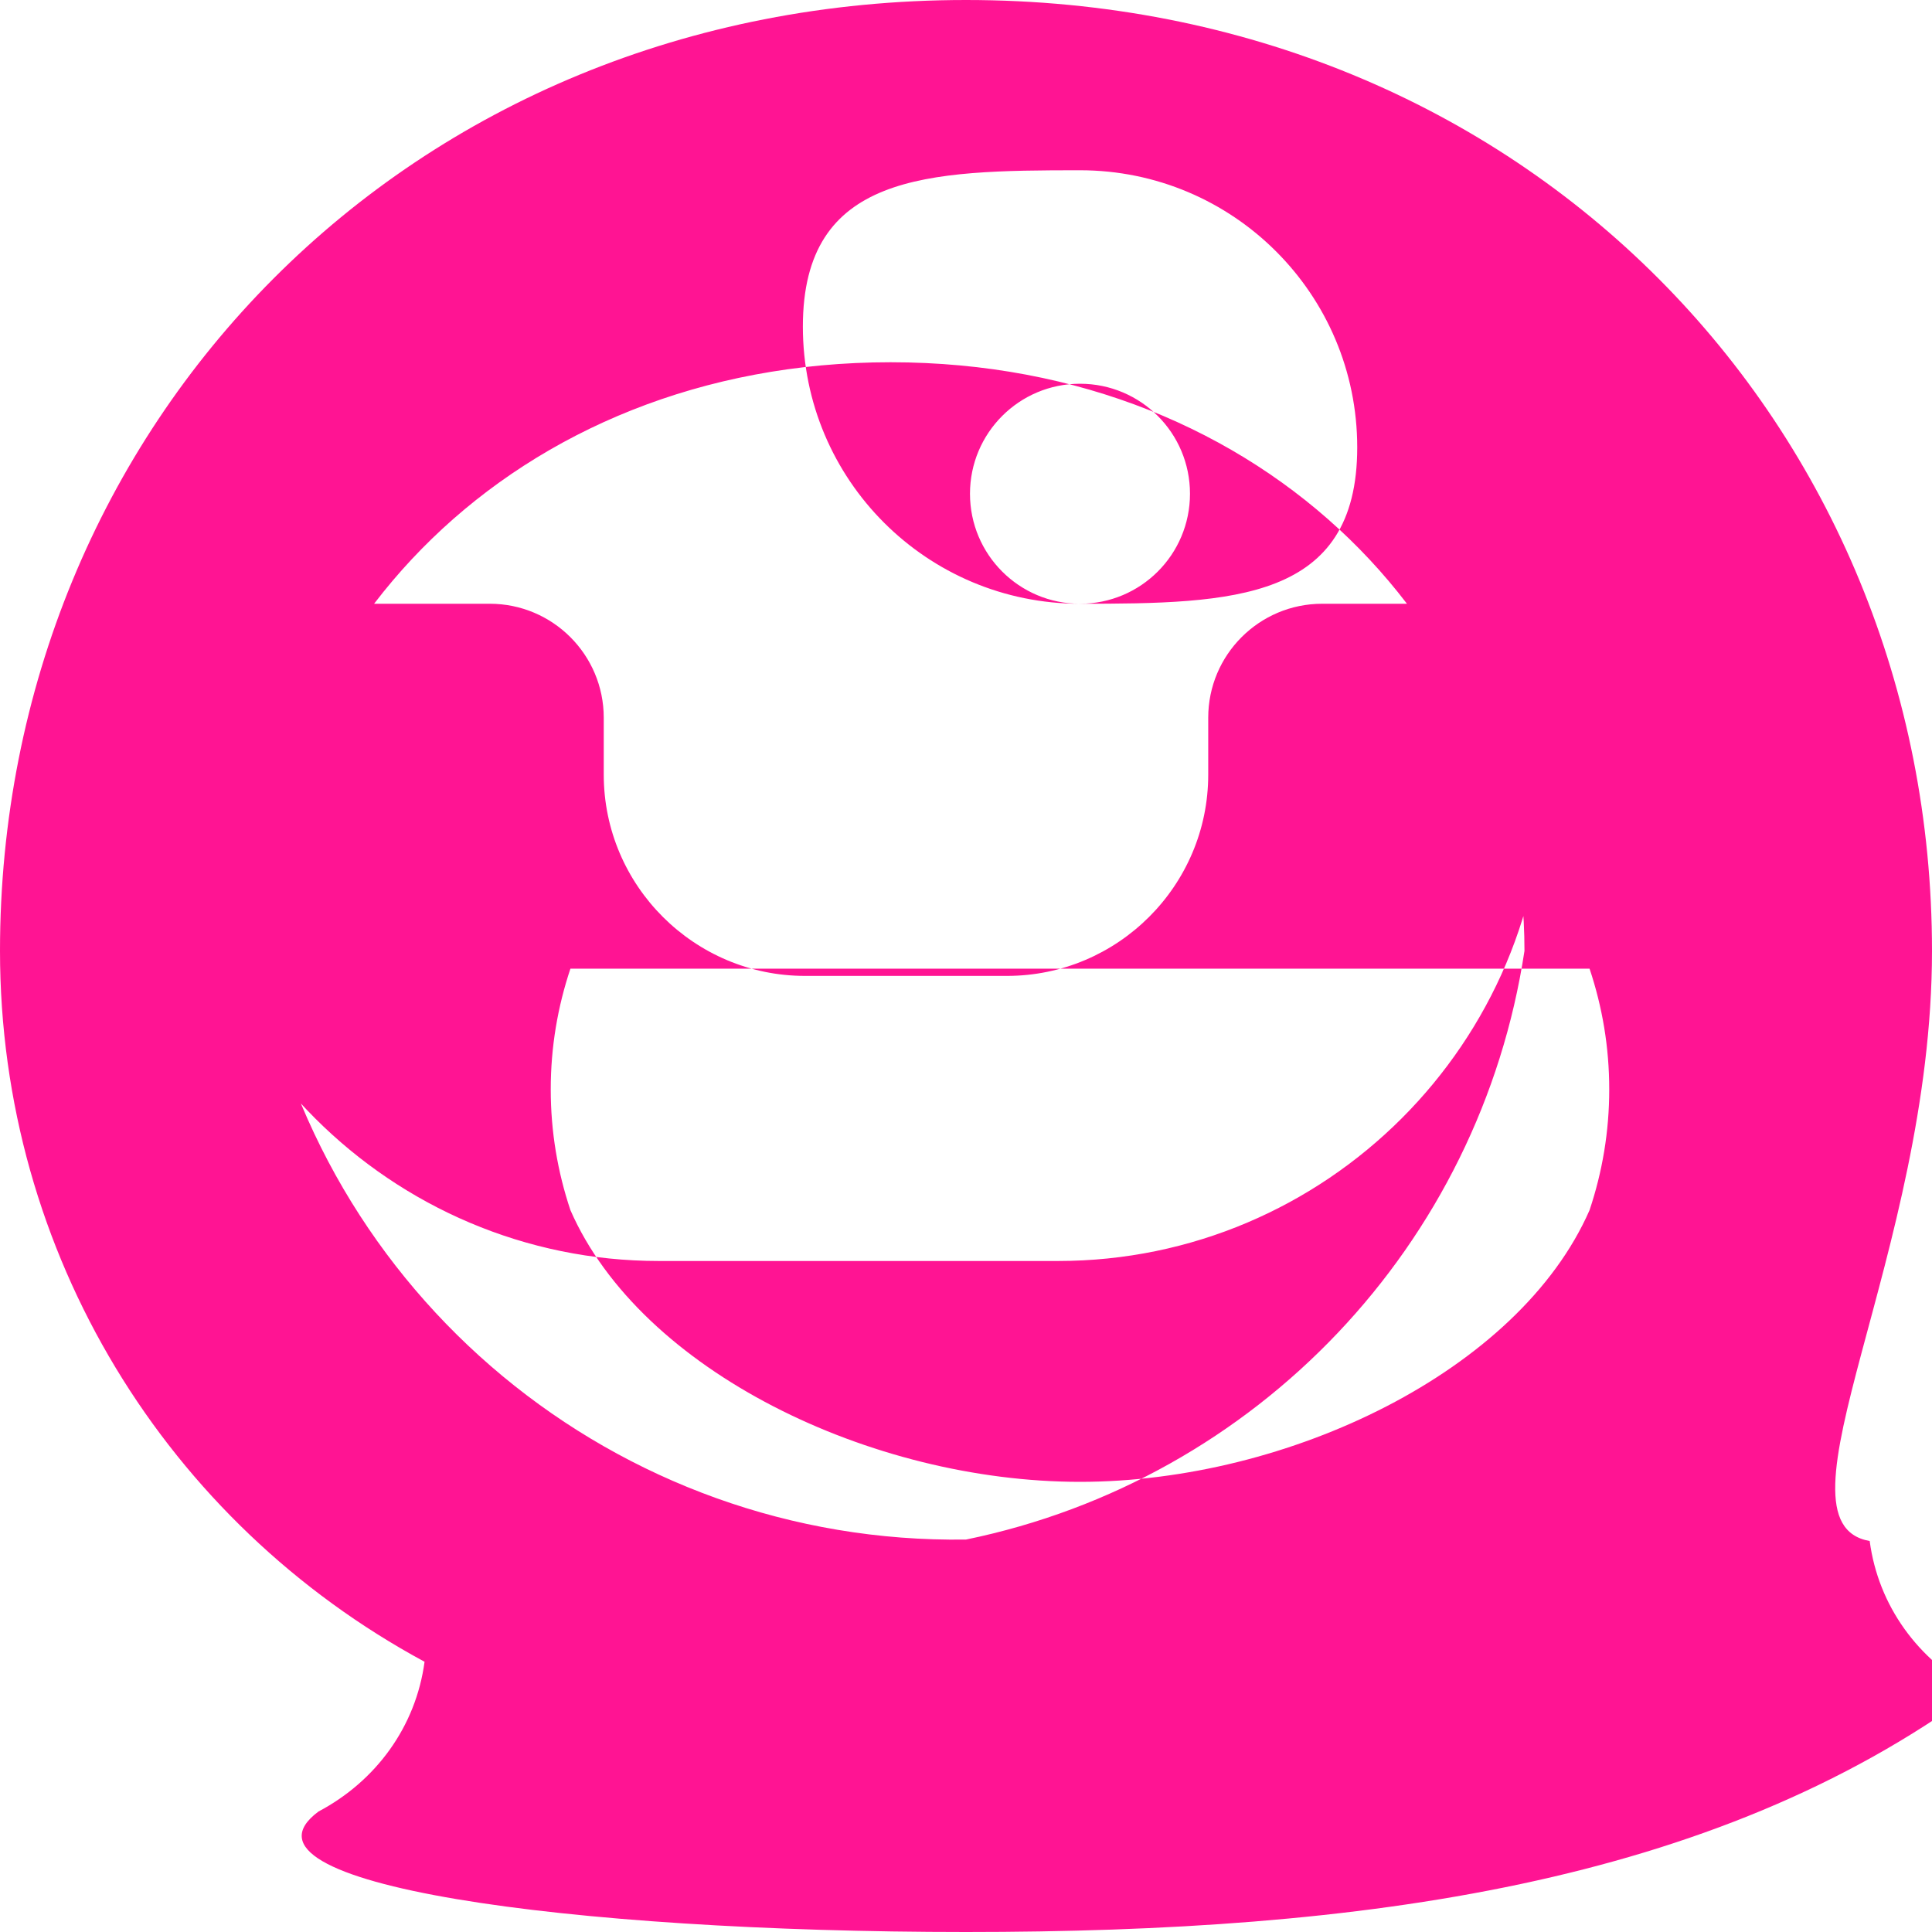
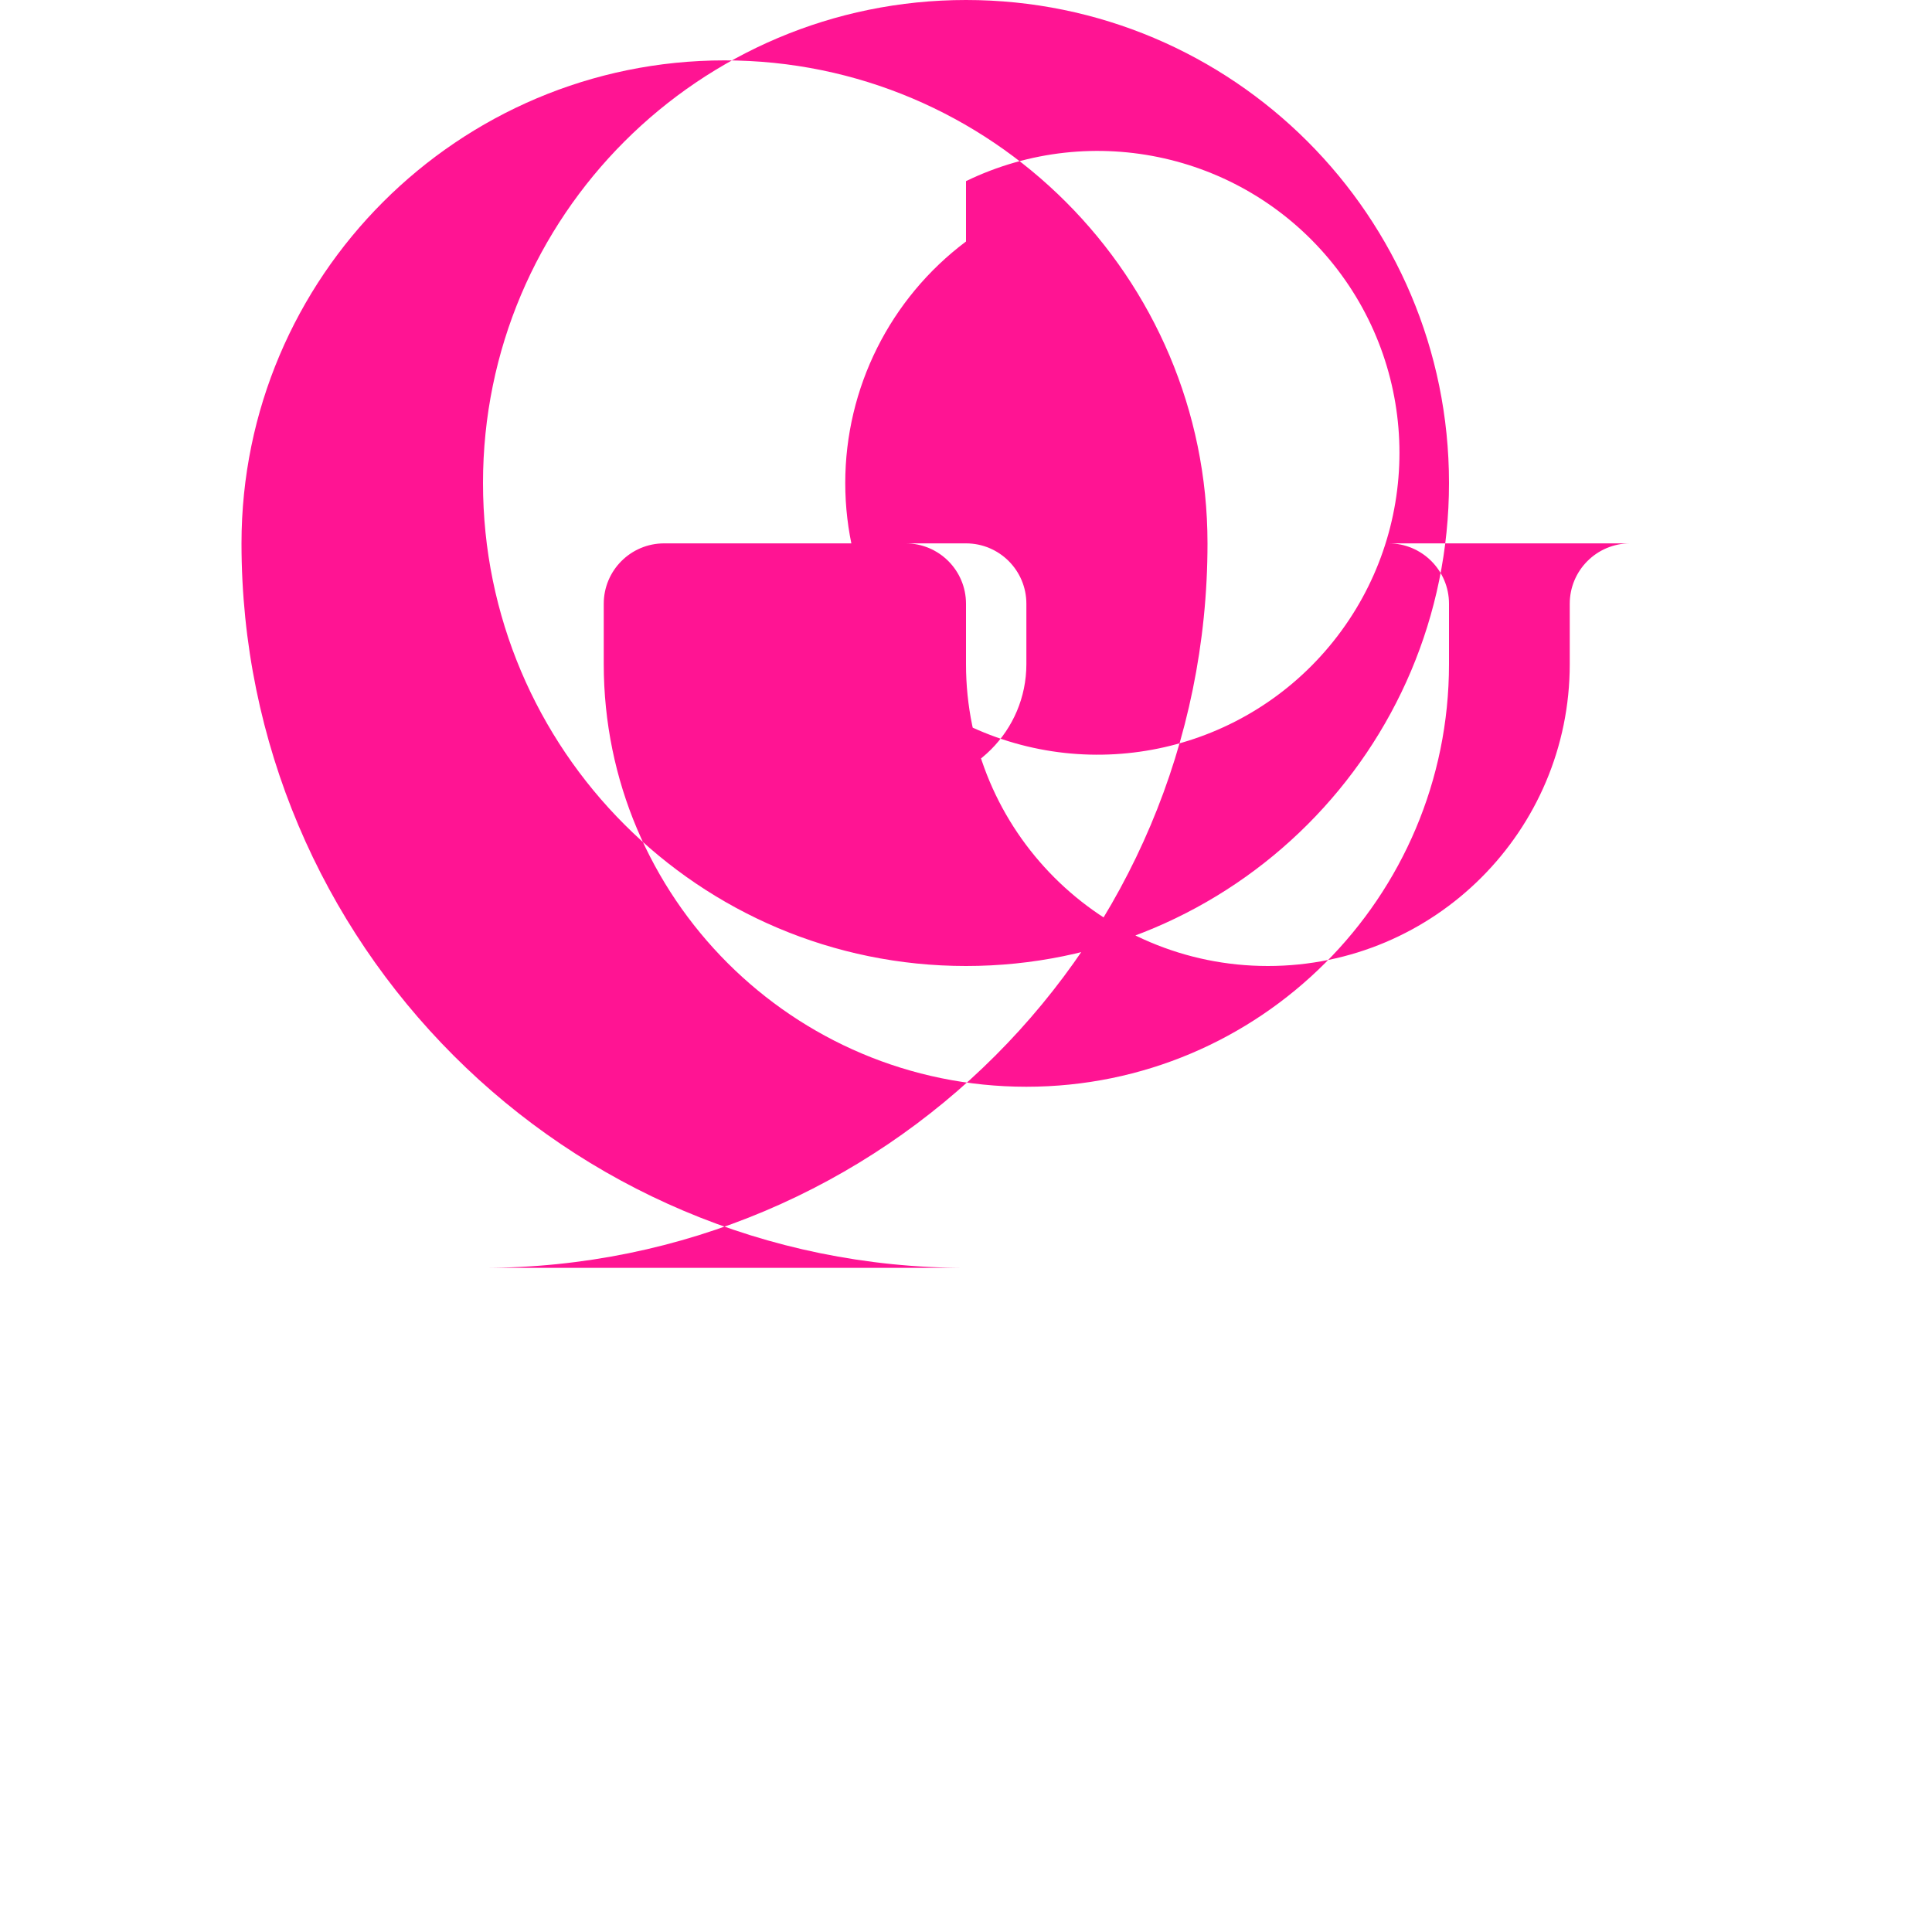
<svg xmlns="http://www.w3.org/2000/svg" width="16" height="16" fill="#FF1493" class="bi bi-person" viewBox="0 0 16 16">
-   <path d="M8 0C3.373 0 0 3.527 0 7.875c0 2.51 1.383 4.735 3.516 5.887-.072.537-.402.988-.878 1.24C1.822 15.607 4.717 16 8 16s6.178-.393 8.362-1.998c-.476-.252-.807-.703-.878-1.24C14.617 12.61 16 10.384 16 7.875 16 3.527 12.627 0 8 0zm0 12.75A5.875 5.875 0 0 1 2.125 7.875c0-2.603 2.122-4.875 5.25-4.875 3.128 0 5.25 2.272 5.25 4.875A5.875 5.875 0 0 1 8 12.75zm5.628-7.75H10.95a.944.944 0 0 0-.944.944v.471c0 .92-.75 1.667-1.667 1.667H6.667c-.917 0-1.667-.747-1.667-1.667v-.471A.944.944 0 0 0 4.056 5H2.372a.944.944 0 0 0-.944.944v.471c0 2.222 1.81 4.028 4.028 4.028h3.306c2.218 0 4.028-1.806 4.028-4.028v-.471a.944.944 0 0 0-.944-.944zm-4.684 0c-1.268 0-2.295-1.026-2.295-2.295S7.676 1.41 8.944 1.41 11.24 2.436 11.24 3.705 10.213 5 8.944 5zm0 0c.504 0 .911-.408.911-.911s-.407-.911-.911-.911-.911.408-.911.911.407.911.911.911zm4.22 5.022c-.584 1.333-2.494 2.25-4.22 2.25-1.727 0-3.637-.917-4.22-2.25h8.44zm0 0H4.724c-.106-.317-.163-.65-.163-1s.057-.683.163-1h8.44c.106.317.163.65.163 1s-.057.683-.163 1zm0 0" />
+   <path d="M8 0a4 4 0 1 0 0 8A4 4 0 0 0 8 0zm0 1.5A2.5 2.5 0 1 1 8 6a2.5 2.5 0 0 1 0-4zm0 9a6 6 0 0 1-6-6c0-2.207 1.794-4 4-4s4 1.793 4 4a6 6 0 0 1-6 6zm5.5-6a.5.5 0 0 0-.5.5v.5a2.5 2.5 0 1 1-5 0v-.5a.5.5 0 0 0-.5-.5H5.5a.5.5 0 0 0-.5.5v.5a3.5 3.5 0 0 0 7 0v-.5a.5.5 0 0 0-.5-.5zm-6.5 0a.5.5 0 0 0-.5.5v.5a1 1 0 1 0 2 0v-.5a.5.5 0 0 0-.5-.5z" />
</svg>
